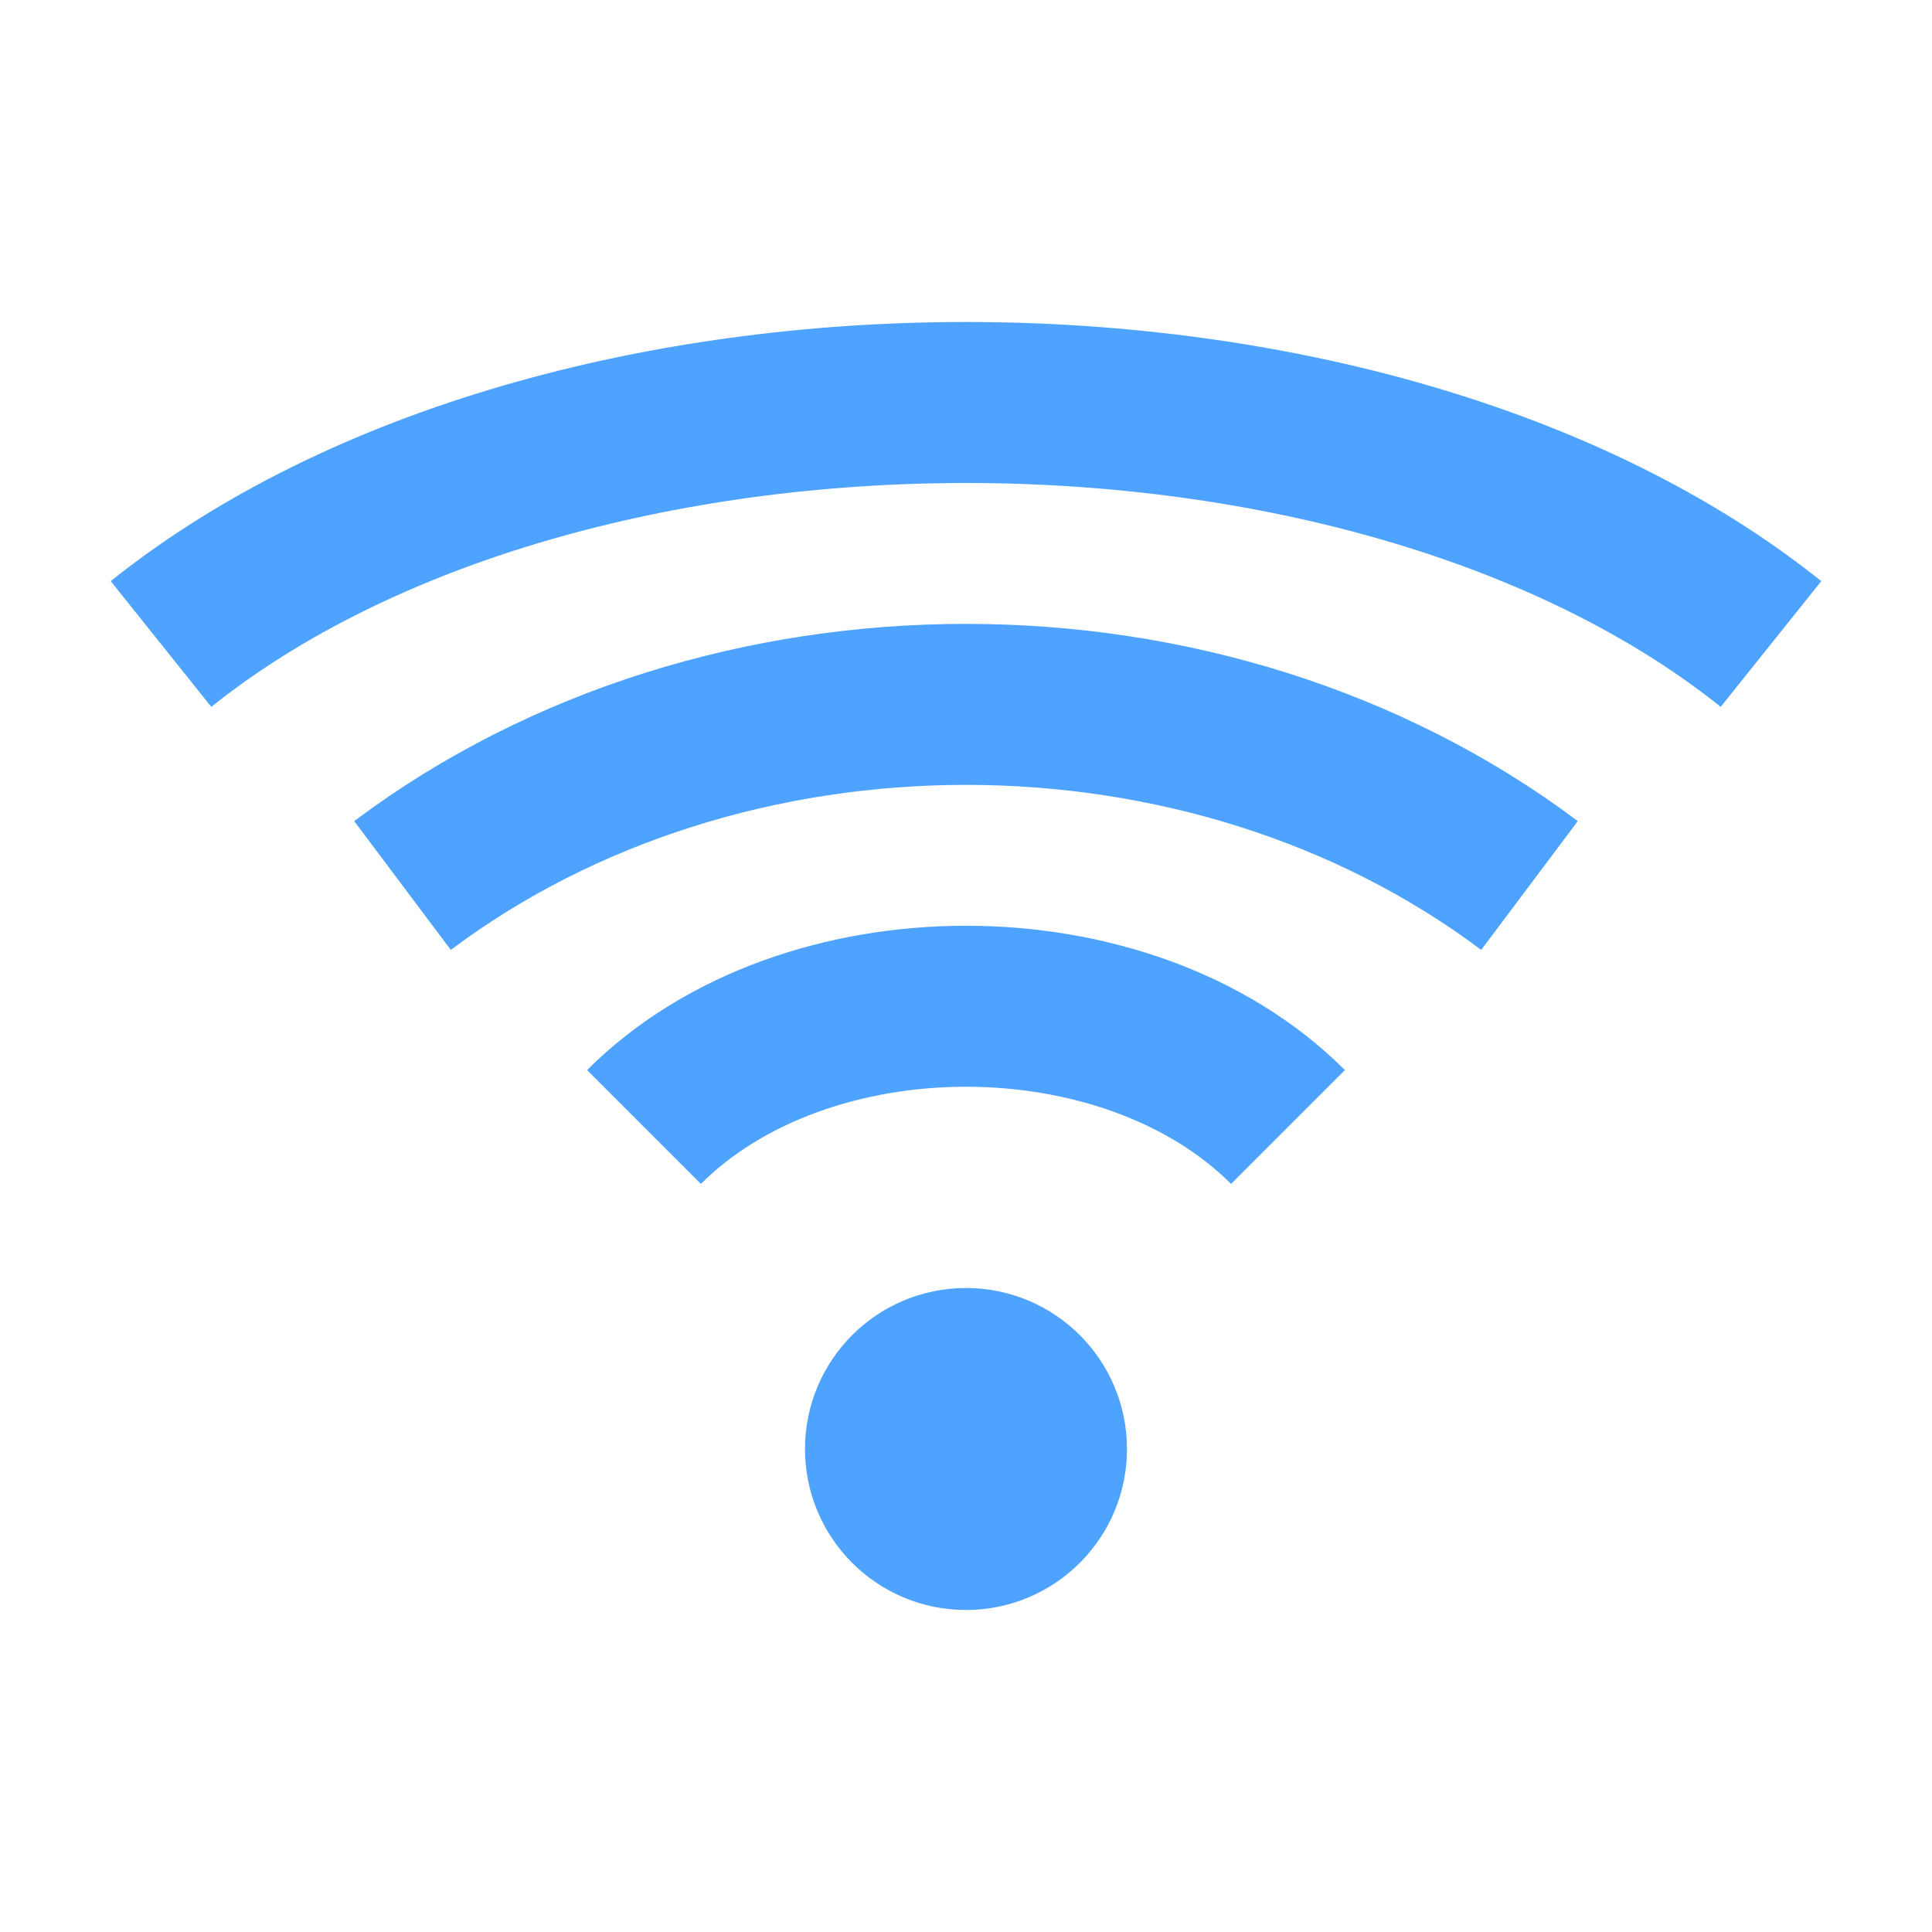
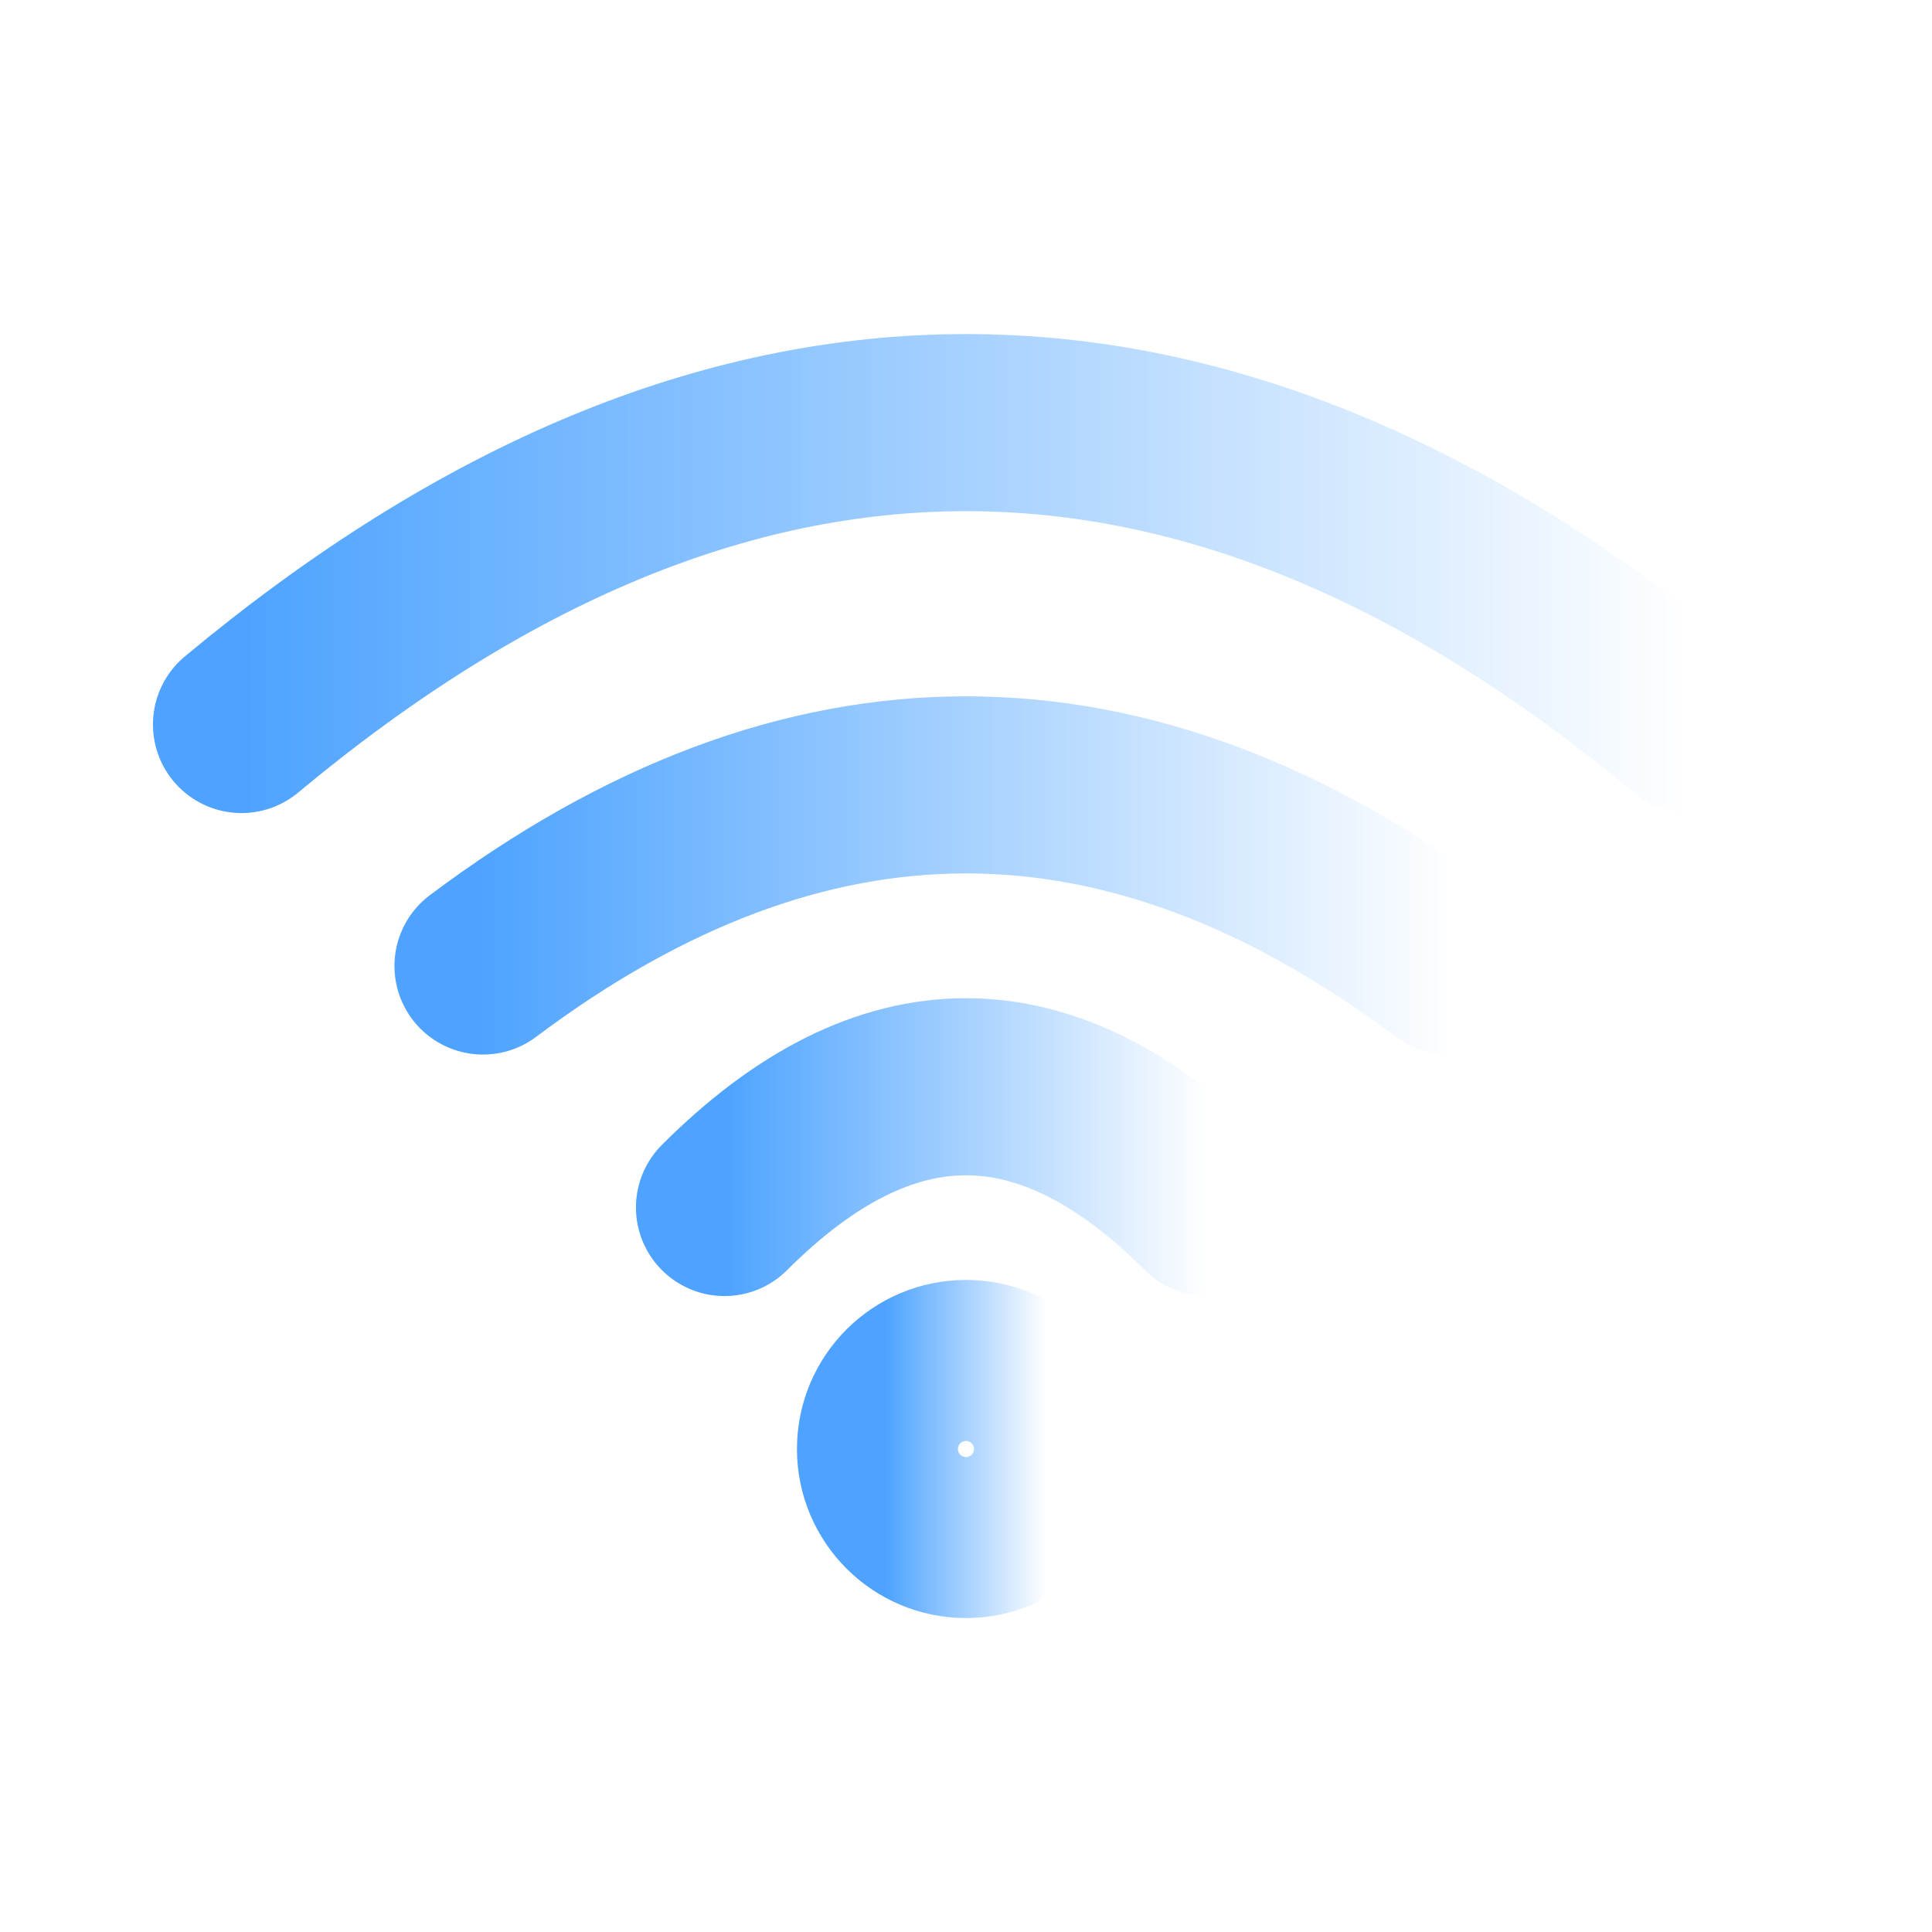
- <svg viewBox="0 0 24 24" fill="none" stroke="#4da3ff" stroke-width="2">
-   <path d="M2 8c5-4 15-4 20 0" />
-   <path d="M5 11c4-3 10-3 14 0" />
-   <path d="M8 14c2-2 6-2 8 0" />
+ <svg viewBox="0 0 24 24" fill="none" stroke="url(#g)" stroke-width="2.2" stroke-linecap="round">
+   <defs>
+     <linearGradient id="g" x1="0" x2="1">
+       <stop offset="0%" stop-color="#4da3ff" />
+       <stop offset="100%" stop-color="#ffffff" />
+     </linearGradient>
+   </defs>
+   <path d="M3 9c6-5 12-5 18 0" />
+   <path d="M6 12c4-3 8-3 12 0" />
+   <path d="M9 15c2-2 4-2 6 0" />
  <circle cx="12" cy="18" r="1" />
</svg>
